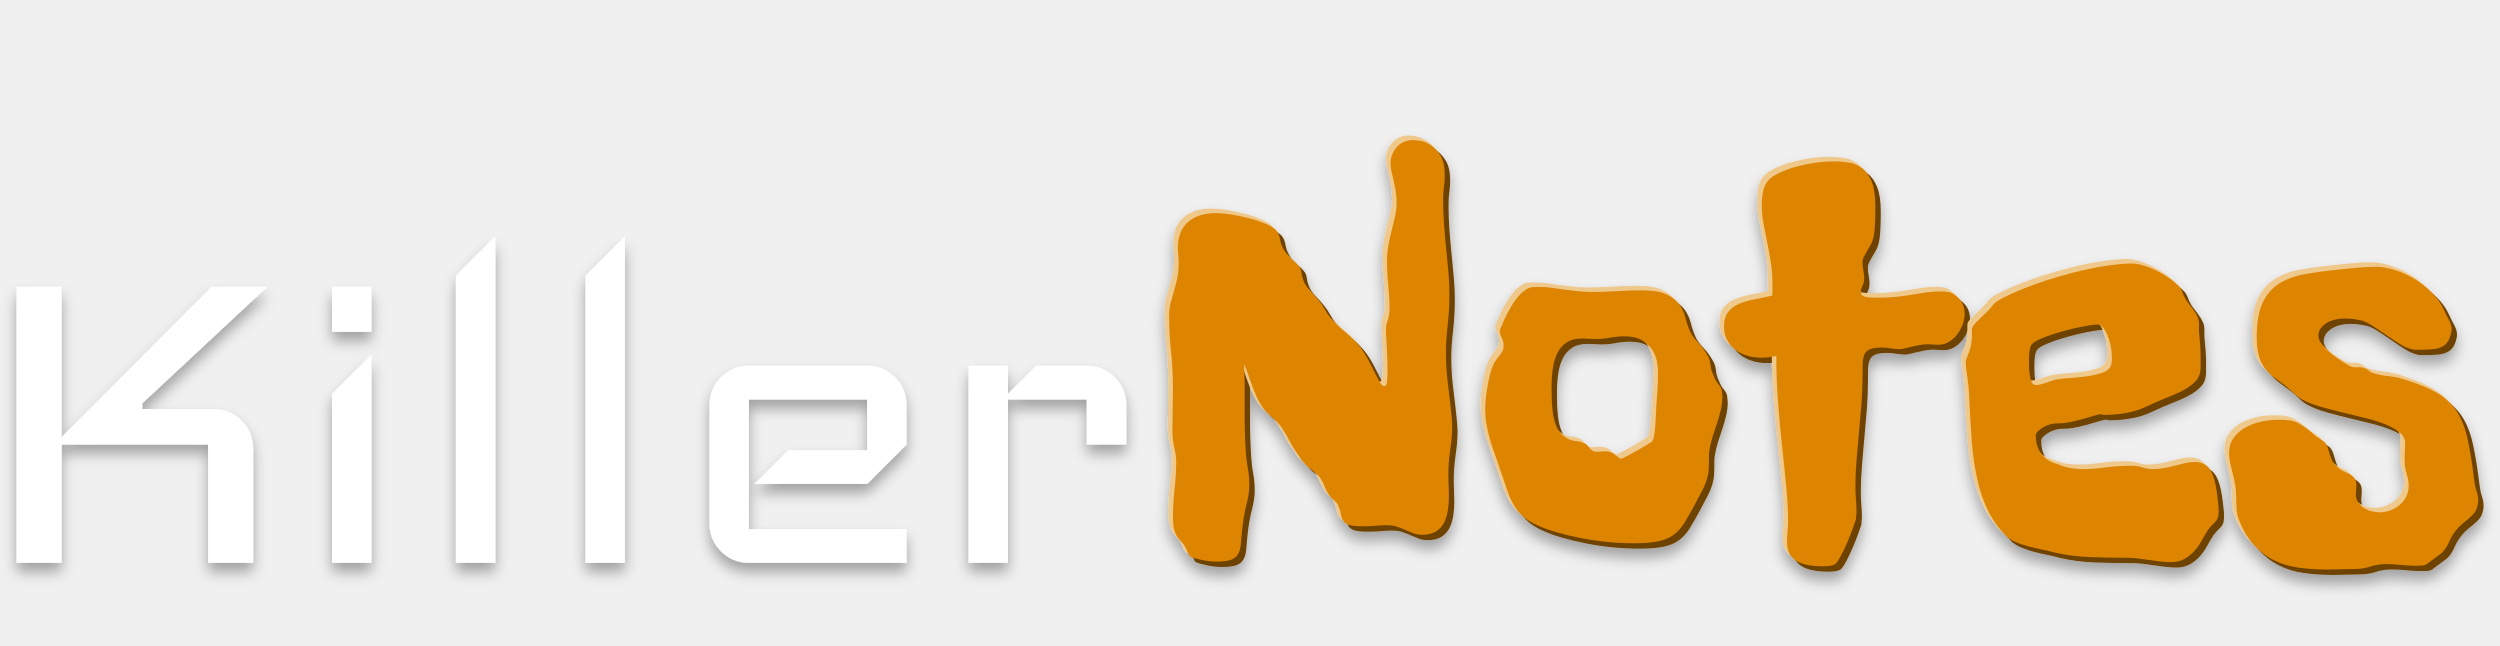
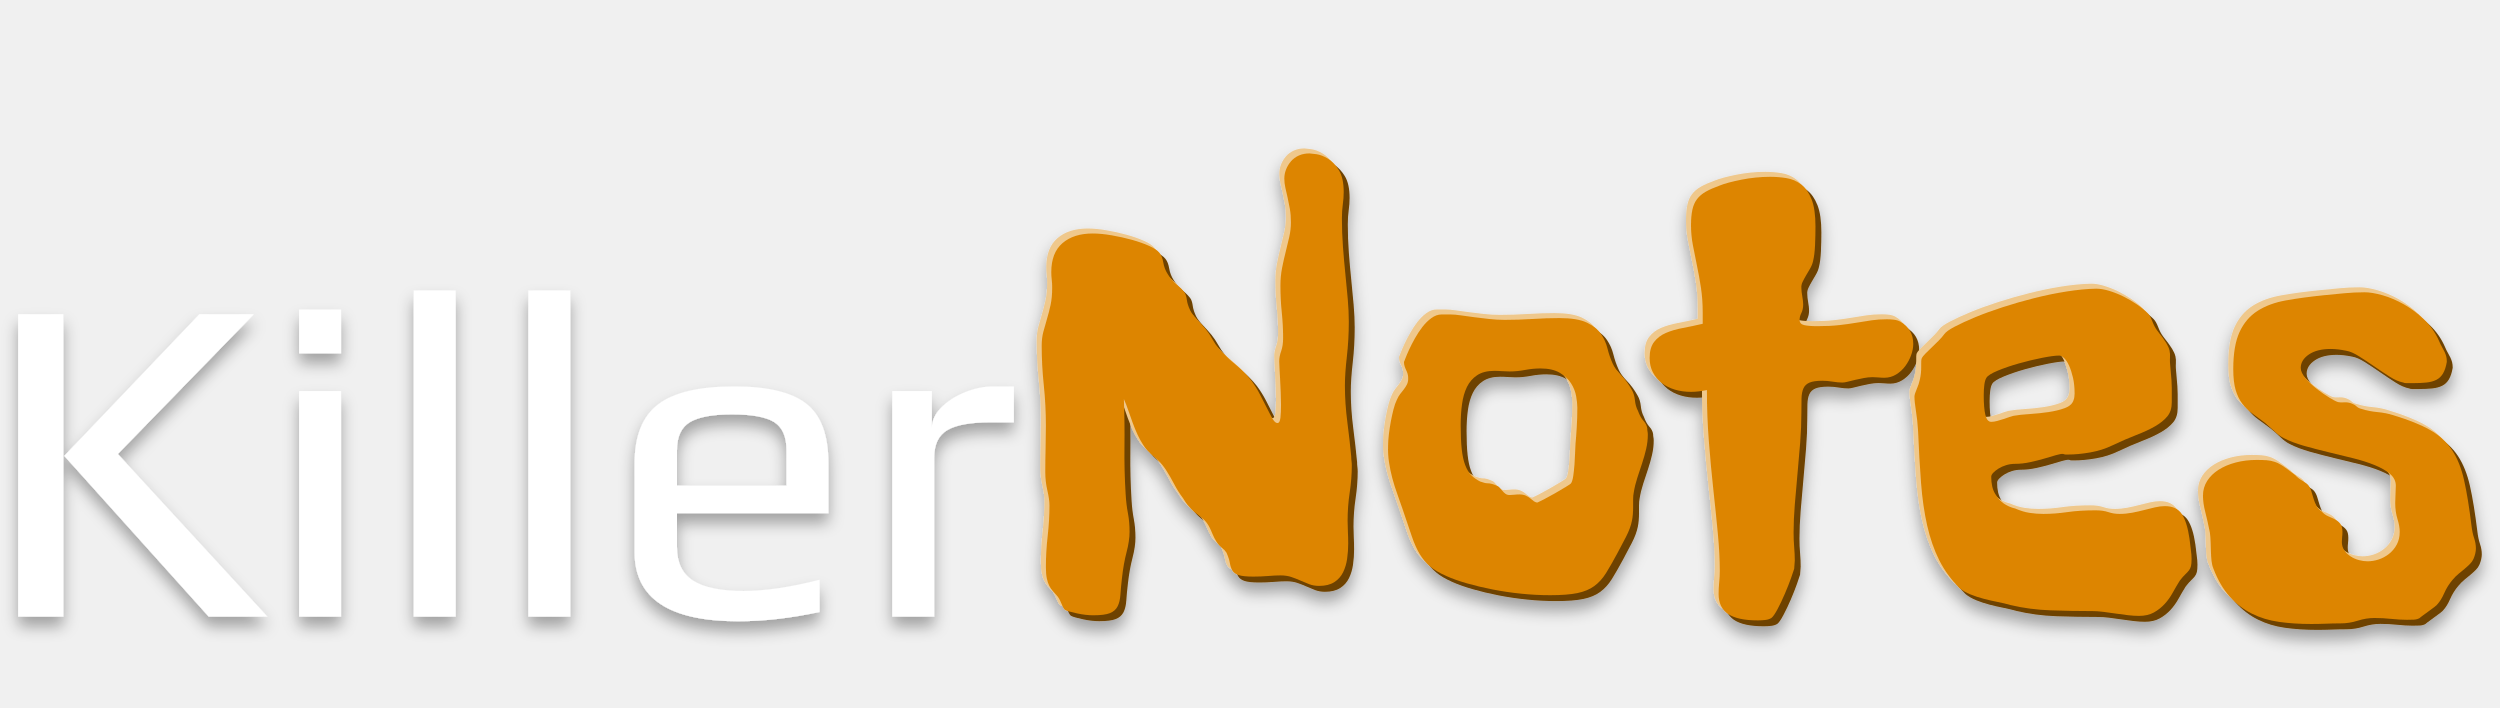
- <svg xmlns="http://www.w3.org/2000/svg" viewBox="0 0 6041 1560" role="img" aria-label="KillerNotes">
+ <svg xmlns="http://www.w3.org/2000/svg" viewBox="0 0 5514 1560" role="img" aria-label="KillerNotes">
  <defs>
    <filter id="ds" x="-12%" y="-25%" width="124%" height="150%">
      <feDropShadow dx="0" dy="-22" stdDeviation="17" flood-color="#000000" flood-opacity="0.33" />
    </filter>
  </defs>
  <g transform="translate(40,1360) scale(1,-1)" filter="url(#ds)">
-     <g fill="#ffffff" transform="scale(1.3612) translate(-90,0)">
-       <path d="M535 490 313 283V273H440Q469 273 489.5 252.5Q510 232 510 203V0H430V210H170V0H90V490H170V223L436 490Z" transform="translate(0,0)" />
-       <path d="M140 410H70V490H140ZM140 0H70V300L140 370Z" transform="translate(580,0)" />
-       <path d="M150 0H80V510L150 580Z" transform="translate(790,0)" />
-       <path d="M150 0H80V510L150 580Z" transform="translate(1020,0)" />
-       <path d="M420 0H140Q111 0 90.5 20.5Q70 41 70 70V280Q70 309 90.5 329.5Q111 350 140 350H350Q379 350 399.5 329.5Q420 309 420 280V210L350 140H150L210 200H350V290H140V60H420Z" transform="translate(1250,0)" />
-       <path d="M350 210H280V290H140V0H70V350H140V300L190 350H280Q309 350 329.5 329.5Q350 309 350 280Z" transform="translate(1710,0)" />
+     <g fill="#ffffff" transform="scale(1.0277) translate(-84,0)">
+       <path d="M84 649H181V0H84ZM183 345 473 649H590L298 349L619 0H493Z" transform="translate(0,0)" />
+       <path d="M78 659H168V565H78ZM78 484H168V0H78Z" transform="translate(609,0)" />
+       <path d="M78 700H168V0H78Z" transform="translate(855,0)" />
+       <path d="M78 700H168V0H78Z" transform="translate(1101,0)" />
+       <path d="M60 138V329Q60 417 110.5 455.5Q161 494 274 494Q381 494 428.5 457.0Q476 420 476 329V222H151V149Q151 99 186.0 77.0Q221 55 294 55Q363 55 457 79V10Q365 -10 282 -10Q60 -10 60 138ZM386 281V357Q386 401 359.5 417.5Q333 434 269 434Q207 434 179.0 417.5Q151 401 151 357V281Z" transform="translate(1347,0)" />
+       <path d="M78 484H163V405Q163 428 183.0 448.5Q203 469 234.0 481.5Q265 494 295 494H339V417H289Q225 417 196.5 400.5Q168 384 168 341V0H78Z" transform="translate(1882,0)" />
    </g>
    <g transform="translate(13,-13)">
-       <g fill="#6e4200" stroke="#6e4200" stroke-width="0" transform="translate(2736.1,13.5) scale(0.6615)">
+       <g fill="#6e4200" stroke="#6e4200" stroke-width="0" transform="translate(2208.6,13.5) scale(0.6615)">
        <path d="M1106 514Q1106 506 1107.0 498.5Q1108 491 1108 483Q1108 440 1101.0 393.5Q1094 347 1094 299Q1094 282 1095.0 262.5Q1096 243 1096 223Q1096 198 1092.5 173.0Q1089 148 1079.0 127.5Q1069 107 1049.5 94.5Q1030 82 999 82Q981 82 966.5 87.5Q952 93 937.5 99.5Q923 106 907.0 111.5Q891 117 870 117Q853 117 829.0 115.0Q805 113 780 113Q746 113 731.0 118.0Q716 123 710.0 133.0Q704 143 701.5 158.0Q699 173 690 193Q685 201 675.0 209.0Q665 217 657 229Q649 242 644.5 253.0Q640 264 635.5 273.5Q631 283 624.5 292.0Q618 301 606 311Q594 320 586.5 326.0Q579 332 573.0 338.0Q567 344 560.5 352.0Q554 360 545 375Q529 396 516.0 421.0Q503 446 487 471Q470 496 447.0 514.5Q424 533 412 553Q402 568 393.5 586.5Q385 605 377.5 625.5Q370 646 363.0 666.5Q356 687 348 705Q351 626 350.0 546.0Q349 466 354 387Q356 353 361.5 324.5Q367 296 367 262Q367 233 357.0 194.5Q347 156 342 111Q338 77 336.5 53.0Q335 29 327.0 13.5Q319 -2 301.0 -9.0Q283 -16 246 -16Q235 -16 221.0 -14.5Q207 -13 193.5 -10.0Q180 -7 168.5 -4.0Q157 -1 152 2Q147 5 141.0 20.5Q135 36 127 47Q118 57 111.0 65.0Q104 73 99.0 83.0Q94 93 91.0 107.5Q88 122 88 145Q88 195 94.0 248.5Q100 302 100 350Q100 370 93.0 400.0Q86 430 86 461Q86 501 87.0 539.5Q88 578 88 616Q88 685 81.0 751.5Q74 818 74 883Q74 908 79.5 929.0Q85 950 91.5 971.5Q98 993 103.5 1018.0Q109 1043 109 1077Q109 1090 107.5 1103.0Q106 1116 106 1128Q106 1193 143.5 1225.0Q181 1257 244 1257Q272 1257 307.0 1251.0Q342 1245 374.5 1236.0Q407 1227 432.5 1215.5Q458 1204 467 1192Q476 1181 479.5 1160.0Q483 1139 494 1122Q506 1102 524.5 1086.5Q543 1071 551 1059Q556 1051 558.0 1035.5Q560 1020 569 1001Q576 987 591.5 971.0Q607 955 621 938Q633 923 643.0 905.0Q653 887 664 874Q691 844 720.5 820.0Q750 796 772 768Q789 745 802.0 720.0Q815 695 825.5 674.0Q836 653 844.0 639.0Q852 625 860 625Q868 625 870.0 642.5Q872 660 872 686Q872 705 871.0 727.0Q870 749 869.0 769.5Q868 790 867.0 806.5Q866 823 866 831Q866 847 872.5 865.0Q879 883 879 909Q879 950 874.5 994.0Q870 1038 870 1083Q870 1114 875.5 1142.0Q881 1170 887.5 1195.5Q894 1221 899.5 1245.5Q905 1270 905 1294Q905 1319 901.5 1339.0Q898 1359 894.0 1376.5Q890 1394 886.5 1409.5Q883 1425 883 1440Q883 1456 889.0 1471.0Q895 1486 905.5 1498.0Q916 1510 931.5 1517.0Q947 1524 967 1524Q971 1524 989.5 1521.5Q1008 1519 1028.5 1506.5Q1049 1494 1065.0 1468.0Q1081 1442 1081 1395Q1081 1375 1078.0 1354.0Q1075 1333 1075 1307Q1075 1259 1078.5 1212.5Q1082 1166 1086.5 1122.5Q1091 1079 1094.5 1038.5Q1098 998 1098 963Q1098 903 1091.5 846.5Q1085 790 1085 750Q1085 691 1093.0 629.0Q1101 567 1106 514Z" transform="translate(0,0)" />
        <path d="M903 608Q903 602 904.0 597.0Q905 592 905 586Q905 563 899.5 539.0Q894 515 886.0 491.0Q878 467 870.0 442.5Q862 418 858 393Q856 383 856.0 370.5Q856 358 856.0 345.0Q856 332 855.0 320.0Q854 308 852 299Q847 274 832.0 245.0Q817 216 803 190Q782 151 765.5 124.5Q749 98 726.5 81.5Q704 65 670.0 58.0Q636 51 580 51Q532 51 483.0 56.0Q434 61 388.0 70.0Q342 79 302.0 90.5Q262 102 233 115Q199 130 179.0 147.0Q159 164 144.5 188.0Q130 212 118.0 247.5Q106 283 88 336Q79 363 69.5 389.0Q60 415 53.0 441.5Q46 468 42.0 494.5Q38 521 39 549Q39 565 41.5 586.5Q44 608 48.0 629.5Q52 651 57.0 670.5Q62 690 68 702Q73 714 79.5 722.0Q86 730 92.0 738.0Q98 746 102.0 754.0Q106 762 106 774Q106 783 104.0 789.5Q102 796 99.0 802.0Q96 808 94.0 814.5Q92 821 92 829Q92 828 96.5 840.0Q101 852 109.0 869.5Q117 887 128.5 907.5Q140 928 153.5 945.5Q167 963 183.5 975.0Q200 987 217 987H240H248Q262 987 282.0 984.0Q302 981 325.5 978.0Q349 975 375.5 972.0Q402 969 428 969Q474 969 521.0 972.0Q568 975 610 975Q670 975 701.5 960.0Q733 945 748.5 922.5Q764 900 770.5 873.5Q777 847 788 823Q796 805 816.0 784.5Q836 764 852 735Q860 721 862.0 701.0Q864 681 872 666Q880 644 890.5 632.5Q901 621 903 608ZM664 557Q666 577 668.0 610.5Q670 644 670 676Q670 692 666.0 714.5Q662 737 649.0 757.5Q636 778 611.5 792.5Q587 807 547 807Q522 807 495.5 802.0Q469 797 444 797Q432 797 419.0 798.0Q406 799 393 799Q358 799 336.0 784.5Q314 770 302.0 745.5Q290 721 285.5 688.0Q281 655 281 618Q281 570 284.5 538.0Q288 506 296.0 485.0Q304 464 316.0 451.5Q328 439 346 430Q362 424 372.0 424.0Q382 424 397 418Q406 415 411.0 409.5Q416 404 420.5 398.5Q425 393 430.5 389.0Q436 385 444 385Q451 385 459.5 386.0Q468 387 477 387Q489 387 498.0 383.0Q507 379 513.5 373.5Q520 368 525.5 364.0Q531 360 537 360Q540 361 557.5 370.0Q575 379 595.0 390.5Q615 402 631.5 412.0Q648 422 649 424Q654 432 656.5 449.5Q659 467 660.5 487.0Q662 507 662.5 526.0Q663 545 664 557Z" transform="translate(1190,0)" />
        <path d="M811 963Q854 938 854 889Q854 871 847.0 851.5Q840 832 827.5 815.0Q815 798 797.0 787.0Q779 776 758 776Q748 776 738.0 777.0Q728 778 719 778Q704 778 689.0 775.0Q674 772 660.5 769.0Q647 766 636.0 763.0Q625 760 618 760Q603 760 585.5 763.0Q568 766 551 766Q523 766 508.5 760.0Q494 754 488.0 741.0Q482 728 481.5 707.5Q481 687 481 659Q481 612 477.0 560.0Q473 508 468.0 455.5Q463 403 459.0 352.5Q455 302 455 260Q455 234 457.0 211.0Q459 188 459 166Q459 160 458.0 152.5Q457 145 457 139Q455 132 446.5 108.0Q438 84 426.0 56.0Q414 28 401.5 4.5Q389 -19 381 -25Q373 -30 361.5 -31.5Q350 -33 336 -33Q268 -33 236.5 -11.5Q205 10 205 55Q205 74 207.0 94.0Q209 114 209 131Q209 187 202.5 256.0Q196 325 187.5 402.5Q179 480 172.5 564.0Q166 648 166 735Q137 729 113 729Q84 729 59.0 736.5Q34 744 15.5 758.5Q-3 773 -14.0 794.0Q-25 815 -25 842Q-25 876 -10.0 895.5Q5 915 29.5 925.5Q54 936 86.0 942.0Q118 948 152 956V993Q152 1038 146.0 1077.0Q140 1116 132.5 1151.5Q125 1187 119.0 1219.5Q113 1252 113 1284Q113 1315 117.5 1336.0Q122 1357 133.0 1371.5Q144 1386 162.5 1396.5Q181 1407 209 1417Q221 1422 240.0 1427.0Q259 1432 281.5 1436.5Q304 1441 328.5 1443.5Q353 1446 377 1446Q405 1446 432.0 1441.5Q459 1437 480.5 1420.5Q502 1404 515.0 1371.0Q528 1338 528 1280Q528 1249 526.5 1217.0Q525 1185 520 1165Q517 1152 510.0 1140.0Q503 1128 496.5 1117.0Q490 1106 485.0 1095.5Q480 1085 481 1075Q481 1064 484.0 1047.5Q487 1031 487 1020Q487 1004 481.0 992.0Q475 980 475 969Q475 955 490.5 951.5Q506 948 535 948Q576 948 607.0 951.5Q638 955 664.5 959.5Q691 964 715.0 967.5Q739 971 766 971Q778 971 790.0 969.5Q802 968 811 963Z" transform="translate(2126,0)" />
        <path d="M956 240Q958 220 960.5 203.0Q963 186 963 172Q963 156 961.0 148.0Q959 140 954.5 134.0Q950 128 942.5 121.0Q935 114 924 100Q912 81 900.5 60.0Q889 39 873.5 22.0Q858 5 837.5 -6.5Q817 -18 788 -18Q770 -18 749.5 -15.5Q729 -13 708.5 -10.0Q688 -7 668.5 -4.5Q649 -2 633 -2Q564 -2 493.5 0.5Q423 3 360 18Q339 24 316.0 28.5Q293 33 270.0 39.0Q247 45 226.0 53.5Q205 62 190 74Q147 117 121.5 168.0Q96 219 81.5 283.0Q67 347 61.0 425.0Q55 503 51 600Q49 634 44.0 665.0Q39 696 39 713Q39 721 46.5 738.0Q54 755 57 770Q62 792 61.5 813.5Q61 835 63 840Q66 847 75.5 856.5Q85 866 96.5 877.0Q108 888 119.5 899.5Q131 911 139 922Q146 932 173.5 946.5Q201 961 242.0 978.0Q283 995 334.0 1011.5Q385 1028 438.5 1041.5Q492 1055 545.5 1063.5Q599 1072 645 1073Q664 1073 687.5 1066.0Q711 1059 734.5 1047.5Q758 1036 780.0 1021.0Q802 1006 817 991Q825 983 832.0 964.5Q839 946 848 934Q870 906 878.5 892.0Q887 878 889.5 867.0Q892 856 891.0 843.0Q890 830 893 803Q895 782 896.0 768.0Q897 754 897.0 742.0Q897 730 897.0 719.0Q897 708 897 694Q897 665 882.0 647.0Q867 629 841.0 614.0Q815 599 778.5 585.0Q742 571 700 551Q665 534 625.0 527.0Q585 520 551 520Q546 520 543.0 520.0Q540 520 535 522Q528 523 511.0 518.0Q494 513 472.0 506.5Q450 500 424.5 494.5Q399 489 375 489Q359 489 344.5 484.5Q330 480 319.0 473.0Q308 466 301.5 459.0Q295 452 295 446Q295 411 307.5 390.0Q320 369 335 358Q353 345 375 340Q400 329 423.0 325.5Q446 322 469 322Q507 322 548.5 328.0Q590 334 643 334Q668 334 685.5 328.0Q703 322 723 322Q744 322 765.0 326.0Q786 330 805.0 335.0Q824 340 841.5 344.0Q859 348 874 348Q913 348 930.5 321.5Q948 295 956 240ZM569 700Q571 705 572.0 711.0Q573 717 573 723Q573 753 567.5 776.5Q562 800 554.5 816.5Q547 833 538.0 841.5Q529 850 522 850Q503 850 465.0 842.5Q427 835 388.0 824.0Q349 813 317.5 800.0Q286 787 279 776Q274 768 272.0 752.5Q270 737 270 717Q270 675 275.5 652.0Q281 629 295 629Q304 629 315.0 632.0Q326 635 336.5 638.5Q347 642 355.5 645.0Q364 648 369 649Q391 653 423.0 655.0Q455 657 485.5 661.5Q516 666 539.5 674.5Q563 683 569 700Z" transform="translate(2945,0)" />
        <path d="M918 172Q914 163 906.0 155.0Q898 147 888.5 139.0Q879 131 868.5 122.5Q858 114 848 102Q831 82 820.5 58.0Q810 34 797 20Q797 19 787.5 11.5Q778 4 766.5 -4.0Q755 -12 746.0 -19.0Q737 -26 739 -25Q730 -30 719.5 -30.5Q709 -31 696 -31Q672 -31 644.0 -28.0Q616 -25 588 -25Q560 -25 532.0 -34.0Q504 -43 475 -43Q450 -43 426.0 -44.0Q402 -45 377 -45Q319 -45 269.5 -38.0Q220 -31 179.0 -10.5Q138 10 105.5 46.0Q73 82 51 139Q46 151 44.5 165.5Q43 180 42.5 196.0Q42 212 41.5 228.5Q41 245 39 260Q31 300 23.5 329.0Q16 358 16 383Q16 410 30.0 432.0Q44 454 68.5 469.5Q93 485 125.5 493.5Q158 502 195 502Q215 502 228.5 501.0Q242 500 255.5 495.5Q269 491 284.5 480.5Q300 470 324 451Q333 441 347.5 432.5Q362 424 367 418Q374 409 377.5 397.0Q381 385 385.0 372.0Q389 359 395.0 348.0Q401 337 412 330Q422 319 434.0 314.0Q446 309 456.5 303.5Q467 298 474.0 289.0Q481 280 481 262Q481 253 480.0 245.0Q479 237 479 229Q479 213 487.0 201.0Q495 189 508.0 180.5Q521 172 536.0 168.0Q551 164 565 164Q583 164 601.5 170.0Q620 176 636.0 188.5Q652 201 662.0 219.5Q672 238 672 262Q672 281 664.5 305.0Q657 329 657 358Q657 372 658.0 387.5Q659 403 659 416Q659 439 639.5 455.5Q620 472 588.0 485.0Q556 498 515.5 508.0Q475 518 433.5 528.0Q392 538 353.0 549.0Q314 560 285 575Q269 583 253.5 598.5Q238 614 221 627Q200 643 181.0 656.5Q162 670 147.5 689.0Q133 708 125.0 735.0Q117 762 117 805Q117 883 138.0 928.5Q159 974 198.0 999.0Q237 1024 293.0 1034.0Q349 1044 418 1051Q449 1054 484.5 1057.5Q520 1061 555 1061Q580 1061 615.0 1051.0Q650 1041 685.5 1021.0Q721 1001 753.0 970.5Q785 940 803 899Q808 887 813.0 878.5Q818 870 821.5 862.5Q825 855 827.0 847.5Q829 840 829 829Q825 805 816.5 790.5Q808 776 794.0 769.0Q780 762 760.5 760.0Q741 758 715 758Q704 758 695.5 758.0Q687 758 684 760Q663 764 638.0 780.0Q613 796 587.0 814.0Q561 832 536.5 847.5Q512 863 494 866Q465 872 442 872Q396 872 369.0 853.5Q342 835 342 809Q342 793 358.5 774.0Q375 755 396.0 738.5Q417 722 437.0 710.0Q457 698 463 696Q471 693 485.5 694.0Q500 695 512 690Q521 687 528.0 680.5Q535 674 545 672Q570 664 598.0 661.5Q626 659 651 651Q727 628 773.0 602.0Q819 576 846.0 535.5Q873 495 886.5 435.0Q900 375 911 285Q914 259 920.0 241.5Q926 224 926 207Q926 191 918 172Z" transform="translate(3930,0)" />
      </g>
    </g>
    <g transform="translate(-11,11)">
-       <g fill="#efc88c" stroke="#efc88c" stroke-width="0" transform="translate(2736.1,13.5) scale(0.6615)">
+       <g fill="#efc88c" stroke="#efc88c" stroke-width="0" transform="translate(2208.6,13.5) scale(0.6615)">
        <path d="M1106 514Q1106 506 1107.0 498.5Q1108 491 1108 483Q1108 440 1101.0 393.5Q1094 347 1094 299Q1094 282 1095.0 262.5Q1096 243 1096 223Q1096 198 1092.5 173.0Q1089 148 1079.0 127.5Q1069 107 1049.5 94.5Q1030 82 999 82Q981 82 966.5 87.5Q952 93 937.5 99.5Q923 106 907.0 111.5Q891 117 870 117Q853 117 829.0 115.0Q805 113 780 113Q746 113 731.0 118.0Q716 123 710.0 133.0Q704 143 701.5 158.0Q699 173 690 193Q685 201 675.0 209.0Q665 217 657 229Q649 242 644.5 253.0Q640 264 635.5 273.5Q631 283 624.5 292.0Q618 301 606 311Q594 320 586.5 326.0Q579 332 573.0 338.0Q567 344 560.5 352.0Q554 360 545 375Q529 396 516.0 421.0Q503 446 487 471Q470 496 447.0 514.5Q424 533 412 553Q402 568 393.5 586.5Q385 605 377.5 625.5Q370 646 363.0 666.5Q356 687 348 705Q351 626 350.0 546.0Q349 466 354 387Q356 353 361.5 324.5Q367 296 367 262Q367 233 357.0 194.5Q347 156 342 111Q338 77 336.5 53.0Q335 29 327.0 13.5Q319 -2 301.0 -9.0Q283 -16 246 -16Q235 -16 221.0 -14.5Q207 -13 193.5 -10.0Q180 -7 168.5 -4.0Q157 -1 152 2Q147 5 141.0 20.5Q135 36 127 47Q118 57 111.0 65.0Q104 73 99.0 83.0Q94 93 91.0 107.5Q88 122 88 145Q88 195 94.0 248.5Q100 302 100 350Q100 370 93.0 400.0Q86 430 86 461Q86 501 87.0 539.5Q88 578 88 616Q88 685 81.0 751.5Q74 818 74 883Q74 908 79.5 929.0Q85 950 91.5 971.5Q98 993 103.5 1018.0Q109 1043 109 1077Q109 1090 107.5 1103.0Q106 1116 106 1128Q106 1193 143.5 1225.0Q181 1257 244 1257Q272 1257 307.0 1251.0Q342 1245 374.5 1236.0Q407 1227 432.5 1215.5Q458 1204 467 1192Q476 1181 479.5 1160.0Q483 1139 494 1122Q506 1102 524.5 1086.5Q543 1071 551 1059Q556 1051 558.0 1035.5Q560 1020 569 1001Q576 987 591.5 971.0Q607 955 621 938Q633 923 643.0 905.0Q653 887 664 874Q691 844 720.5 820.0Q750 796 772 768Q789 745 802.0 720.0Q815 695 825.5 674.0Q836 653 844.0 639.0Q852 625 860 625Q868 625 870.0 642.5Q872 660 872 686Q872 705 871.0 727.0Q870 749 869.0 769.5Q868 790 867.0 806.5Q866 823 866 831Q866 847 872.5 865.0Q879 883 879 909Q879 950 874.5 994.0Q870 1038 870 1083Q870 1114 875.5 1142.0Q881 1170 887.5 1195.5Q894 1221 899.5 1245.5Q905 1270 905 1294Q905 1319 901.5 1339.0Q898 1359 894.0 1376.5Q890 1394 886.5 1409.5Q883 1425 883 1440Q883 1456 889.0 1471.0Q895 1486 905.5 1498.0Q916 1510 931.5 1517.0Q947 1524 967 1524Q971 1524 989.5 1521.5Q1008 1519 1028.5 1506.5Q1049 1494 1065.0 1468.0Q1081 1442 1081 1395Q1081 1375 1078.0 1354.0Q1075 1333 1075 1307Q1075 1259 1078.5 1212.5Q1082 1166 1086.5 1122.5Q1091 1079 1094.5 1038.5Q1098 998 1098 963Q1098 903 1091.5 846.5Q1085 790 1085 750Q1085 691 1093.0 629.0Q1101 567 1106 514Z" transform="translate(0,0)" />
        <path d="M903 608Q903 602 904.0 597.0Q905 592 905 586Q905 563 899.5 539.0Q894 515 886.0 491.0Q878 467 870.0 442.5Q862 418 858 393Q856 383 856.0 370.5Q856 358 856.0 345.0Q856 332 855.0 320.0Q854 308 852 299Q847 274 832.0 245.0Q817 216 803 190Q782 151 765.5 124.5Q749 98 726.5 81.5Q704 65 670.0 58.0Q636 51 580 51Q532 51 483.0 56.0Q434 61 388.0 70.0Q342 79 302.0 90.5Q262 102 233 115Q199 130 179.0 147.0Q159 164 144.5 188.0Q130 212 118.0 247.5Q106 283 88 336Q79 363 69.5 389.0Q60 415 53.0 441.5Q46 468 42.0 494.5Q38 521 39 549Q39 565 41.5 586.5Q44 608 48.0 629.5Q52 651 57.0 670.5Q62 690 68 702Q73 714 79.5 722.0Q86 730 92.0 738.0Q98 746 102.0 754.0Q106 762 106 774Q106 783 104.0 789.5Q102 796 99.0 802.0Q96 808 94.0 814.5Q92 821 92 829Q92 828 96.5 840.0Q101 852 109.0 869.5Q117 887 128.5 907.5Q140 928 153.5 945.5Q167 963 183.5 975.0Q200 987 217 987H240H248Q262 987 282.0 984.0Q302 981 325.5 978.0Q349 975 375.5 972.0Q402 969 428 969Q474 969 521.0 972.0Q568 975 610 975Q670 975 701.5 960.0Q733 945 748.5 922.5Q764 900 770.5 873.5Q777 847 788 823Q796 805 816.0 784.5Q836 764 852 735Q860 721 862.0 701.0Q864 681 872 666Q880 644 890.5 632.5Q901 621 903 608ZM664 557Q666 577 668.0 610.5Q670 644 670 676Q670 692 666.0 714.5Q662 737 649.0 757.5Q636 778 611.5 792.5Q587 807 547 807Q522 807 495.5 802.0Q469 797 444 797Q432 797 419.0 798.0Q406 799 393 799Q358 799 336.0 784.5Q314 770 302.0 745.5Q290 721 285.5 688.0Q281 655 281 618Q281 570 284.5 538.0Q288 506 296.0 485.0Q304 464 316.0 451.5Q328 439 346 430Q362 424 372.0 424.0Q382 424 397 418Q406 415 411.0 409.5Q416 404 420.5 398.5Q425 393 430.5 389.0Q436 385 444 385Q451 385 459.5 386.0Q468 387 477 387Q489 387 498.0 383.0Q507 379 513.5 373.5Q520 368 525.5 364.0Q531 360 537 360Q540 361 557.5 370.0Q575 379 595.0 390.5Q615 402 631.5 412.0Q648 422 649 424Q654 432 656.5 449.5Q659 467 660.5 487.0Q662 507 662.5 526.0Q663 545 664 557Z" transform="translate(1190,0)" />
        <path d="M811 963Q854 938 854 889Q854 871 847.0 851.5Q840 832 827.5 815.0Q815 798 797.0 787.0Q779 776 758 776Q748 776 738.0 777.0Q728 778 719 778Q704 778 689.0 775.0Q674 772 660.5 769.0Q647 766 636.0 763.0Q625 760 618 760Q603 760 585.5 763.0Q568 766 551 766Q523 766 508.5 760.0Q494 754 488.0 741.0Q482 728 481.5 707.5Q481 687 481 659Q481 612 477.0 560.0Q473 508 468.0 455.5Q463 403 459.0 352.5Q455 302 455 260Q455 234 457.0 211.0Q459 188 459 166Q459 160 458.0 152.5Q457 145 457 139Q455 132 446.5 108.0Q438 84 426.0 56.0Q414 28 401.5 4.5Q389 -19 381 -25Q373 -30 361.5 -31.5Q350 -33 336 -33Q268 -33 236.5 -11.5Q205 10 205 55Q205 74 207.0 94.0Q209 114 209 131Q209 187 202.5 256.0Q196 325 187.5 402.5Q179 480 172.5 564.0Q166 648 166 735Q137 729 113 729Q84 729 59.0 736.5Q34 744 15.5 758.5Q-3 773 -14.0 794.0Q-25 815 -25 842Q-25 876 -10.0 895.5Q5 915 29.5 925.5Q54 936 86.0 942.0Q118 948 152 956V993Q152 1038 146.0 1077.0Q140 1116 132.5 1151.5Q125 1187 119.0 1219.5Q113 1252 113 1284Q113 1315 117.5 1336.0Q122 1357 133.0 1371.5Q144 1386 162.5 1396.5Q181 1407 209 1417Q221 1422 240.0 1427.0Q259 1432 281.5 1436.5Q304 1441 328.5 1443.5Q353 1446 377 1446Q405 1446 432.0 1441.5Q459 1437 480.5 1420.5Q502 1404 515.0 1371.0Q528 1338 528 1280Q528 1249 526.5 1217.0Q525 1185 520 1165Q517 1152 510.0 1140.0Q503 1128 496.5 1117.0Q490 1106 485.0 1095.5Q480 1085 481 1075Q481 1064 484.0 1047.5Q487 1031 487 1020Q487 1004 481.0 992.0Q475 980 475 969Q475 955 490.5 951.5Q506 948 535 948Q576 948 607.0 951.5Q638 955 664.5 959.5Q691 964 715.0 967.5Q739 971 766 971Q778 971 790.0 969.5Q802 968 811 963Z" transform="translate(2126,0)" />
        <path d="M956 240Q958 220 960.5 203.0Q963 186 963 172Q963 156 961.0 148.0Q959 140 954.5 134.0Q950 128 942.5 121.0Q935 114 924 100Q912 81 900.5 60.0Q889 39 873.5 22.0Q858 5 837.5 -6.5Q817 -18 788 -18Q770 -18 749.5 -15.5Q729 -13 708.5 -10.0Q688 -7 668.5 -4.5Q649 -2 633 -2Q564 -2 493.5 0.5Q423 3 360 18Q339 24 316.0 28.5Q293 33 270.0 39.0Q247 45 226.0 53.5Q205 62 190 74Q147 117 121.5 168.0Q96 219 81.5 283.0Q67 347 61.0 425.0Q55 503 51 600Q49 634 44.0 665.0Q39 696 39 713Q39 721 46.5 738.0Q54 755 57 770Q62 792 61.5 813.5Q61 835 63 840Q66 847 75.5 856.5Q85 866 96.5 877.0Q108 888 119.5 899.5Q131 911 139 922Q146 932 173.5 946.5Q201 961 242.0 978.0Q283 995 334.0 1011.5Q385 1028 438.5 1041.5Q492 1055 545.5 1063.5Q599 1072 645 1073Q664 1073 687.5 1066.0Q711 1059 734.5 1047.5Q758 1036 780.0 1021.0Q802 1006 817 991Q825 983 832.0 964.5Q839 946 848 934Q870 906 878.5 892.0Q887 878 889.5 867.0Q892 856 891.0 843.0Q890 830 893 803Q895 782 896.0 768.0Q897 754 897.0 742.0Q897 730 897.0 719.0Q897 708 897 694Q897 665 882.0 647.0Q867 629 841.0 614.0Q815 599 778.5 585.0Q742 571 700 551Q665 534 625.0 527.0Q585 520 551 520Q546 520 543.0 520.0Q540 520 535 522Q528 523 511.0 518.0Q494 513 472.0 506.5Q450 500 424.5 494.5Q399 489 375 489Q359 489 344.5 484.5Q330 480 319.0 473.0Q308 466 301.5 459.0Q295 452 295 446Q295 411 307.5 390.0Q320 369 335 358Q353 345 375 340Q400 329 423.0 325.5Q446 322 469 322Q507 322 548.5 328.0Q590 334 643 334Q668 334 685.5 328.0Q703 322 723 322Q744 322 765.0 326.0Q786 330 805.0 335.0Q824 340 841.5 344.0Q859 348 874 348Q913 348 930.5 321.5Q948 295 956 240ZM569 700Q571 705 572.0 711.0Q573 717 573 723Q573 753 567.5 776.5Q562 800 554.5 816.5Q547 833 538.0 841.5Q529 850 522 850Q503 850 465.0 842.5Q427 835 388.0 824.0Q349 813 317.5 800.0Q286 787 279 776Q274 768 272.0 752.5Q270 737 270 717Q270 675 275.5 652.0Q281 629 295 629Q304 629 315.0 632.0Q326 635 336.5 638.5Q347 642 355.5 645.0Q364 648 369 649Q391 653 423.0 655.0Q455 657 485.5 661.5Q516 666 539.5 674.5Q563 683 569 700Z" transform="translate(2945,0)" />
        <path d="M918 172Q914 163 906.0 155.0Q898 147 888.5 139.0Q879 131 868.5 122.5Q858 114 848 102Q831 82 820.5 58.0Q810 34 797 20Q797 19 787.5 11.5Q778 4 766.5 -4.0Q755 -12 746.0 -19.0Q737 -26 739 -25Q730 -30 719.5 -30.5Q709 -31 696 -31Q672 -31 644.0 -28.0Q616 -25 588 -25Q560 -25 532.0 -34.0Q504 -43 475 -43Q450 -43 426.0 -44.0Q402 -45 377 -45Q319 -45 269.5 -38.0Q220 -31 179.0 -10.5Q138 10 105.5 46.0Q73 82 51 139Q46 151 44.5 165.5Q43 180 42.5 196.0Q42 212 41.5 228.5Q41 245 39 260Q31 300 23.5 329.0Q16 358 16 383Q16 410 30.0 432.0Q44 454 68.5 469.5Q93 485 125.5 493.5Q158 502 195 502Q215 502 228.5 501.0Q242 500 255.5 495.5Q269 491 284.5 480.5Q300 470 324 451Q333 441 347.5 432.5Q362 424 367 418Q374 409 377.5 397.0Q381 385 385.0 372.0Q389 359 395.0 348.0Q401 337 412 330Q422 319 434.0 314.0Q446 309 456.5 303.5Q467 298 474.0 289.0Q481 280 481 262Q481 253 480.0 245.0Q479 237 479 229Q479 213 487.0 201.0Q495 189 508.0 180.5Q521 172 536.0 168.0Q551 164 565 164Q583 164 601.5 170.0Q620 176 636.0 188.5Q652 201 662.0 219.5Q672 238 672 262Q672 281 664.5 305.0Q657 329 657 358Q657 372 658.0 387.5Q659 403 659 416Q659 439 639.5 455.5Q620 472 588.0 485.0Q556 498 515.5 508.0Q475 518 433.5 528.0Q392 538 353.0 549.0Q314 560 285 575Q269 583 253.5 598.5Q238 614 221 627Q200 643 181.0 656.5Q162 670 147.5 689.0Q133 708 125.0 735.0Q117 762 117 805Q117 883 138.0 928.5Q159 974 198.0 999.0Q237 1024 293.0 1034.0Q349 1044 418 1051Q449 1054 484.5 1057.5Q520 1061 555 1061Q580 1061 615.0 1051.0Q650 1041 685.5 1021.0Q721 1001 753.0 970.5Q785 940 803 899Q808 887 813.0 878.5Q818 870 821.5 862.5Q825 855 827.0 847.5Q829 840 829 829Q825 805 816.5 790.5Q808 776 794.0 769.0Q780 762 760.5 760.0Q741 758 715 758Q704 758 695.5 758.0Q687 758 684 760Q663 764 638.0 780.0Q613 796 587.0 814.0Q561 832 536.5 847.5Q512 863 494 866Q465 872 442 872Q396 872 369.0 853.5Q342 835 342 809Q342 793 358.5 774.0Q375 755 396.0 738.5Q417 722 437.0 710.0Q457 698 463 696Q471 693 485.5 694.0Q500 695 512 690Q521 687 528.0 680.5Q535 674 545 672Q570 664 598.0 661.5Q626 659 651 651Q727 628 773.0 602.0Q819 576 846.0 535.5Q873 495 886.5 435.0Q900 375 911 285Q914 259 920.0 241.5Q926 224 926 207Q926 191 918 172Z" transform="translate(3930,0)" />
      </g>
    </g>
-     <g fill="#dd8500" stroke="#dd8500" stroke-width="0" transform="translate(2736.1,13.5) scale(0.6615)">
+     <g fill="#dd8500" stroke="#dd8500" stroke-width="0" transform="translate(2208.6,13.5) scale(0.6615)">
      <path d="M1106 514Q1106 506 1107.0 498.5Q1108 491 1108 483Q1108 440 1101.0 393.5Q1094 347 1094 299Q1094 282 1095.0 262.5Q1096 243 1096 223Q1096 198 1092.5 173.0Q1089 148 1079.0 127.5Q1069 107 1049.5 94.5Q1030 82 999 82Q981 82 966.5 87.5Q952 93 937.5 99.5Q923 106 907.0 111.5Q891 117 870 117Q853 117 829.0 115.0Q805 113 780 113Q746 113 731.0 118.0Q716 123 710.0 133.0Q704 143 701.5 158.0Q699 173 690 193Q685 201 675.0 209.0Q665 217 657 229Q649 242 644.5 253.0Q640 264 635.5 273.5Q631 283 624.5 292.0Q618 301 606 311Q594 320 586.5 326.0Q579 332 573.0 338.0Q567 344 560.5 352.0Q554 360 545 375Q529 396 516.0 421.0Q503 446 487 471Q470 496 447.0 514.5Q424 533 412 553Q402 568 393.5 586.5Q385 605 377.5 625.5Q370 646 363.0 666.5Q356 687 348 705Q351 626 350.0 546.0Q349 466 354 387Q356 353 361.5 324.5Q367 296 367 262Q367 233 357.0 194.5Q347 156 342 111Q338 77 336.5 53.0Q335 29 327.0 13.5Q319 -2 301.0 -9.0Q283 -16 246 -16Q235 -16 221.0 -14.5Q207 -13 193.5 -10.0Q180 -7 168.5 -4.0Q157 -1 152 2Q147 5 141.0 20.5Q135 36 127 47Q118 57 111.0 65.0Q104 73 99.0 83.0Q94 93 91.0 107.5Q88 122 88 145Q88 195 94.0 248.5Q100 302 100 350Q100 370 93.0 400.0Q86 430 86 461Q86 501 87.0 539.5Q88 578 88 616Q88 685 81.0 751.5Q74 818 74 883Q74 908 79.5 929.0Q85 950 91.5 971.5Q98 993 103.5 1018.0Q109 1043 109 1077Q109 1090 107.5 1103.0Q106 1116 106 1128Q106 1193 143.5 1225.0Q181 1257 244 1257Q272 1257 307.0 1251.0Q342 1245 374.5 1236.0Q407 1227 432.5 1215.5Q458 1204 467 1192Q476 1181 479.5 1160.0Q483 1139 494 1122Q506 1102 524.5 1086.5Q543 1071 551 1059Q556 1051 558.0 1035.5Q560 1020 569 1001Q576 987 591.5 971.0Q607 955 621 938Q633 923 643.0 905.0Q653 887 664 874Q691 844 720.5 820.0Q750 796 772 768Q789 745 802.0 720.0Q815 695 825.5 674.0Q836 653 844.0 639.0Q852 625 860 625Q868 625 870.0 642.5Q872 660 872 686Q872 705 871.0 727.0Q870 749 869.0 769.5Q868 790 867.0 806.5Q866 823 866 831Q866 847 872.5 865.0Q879 883 879 909Q879 950 874.5 994.0Q870 1038 870 1083Q870 1114 875.5 1142.0Q881 1170 887.5 1195.5Q894 1221 899.5 1245.5Q905 1270 905 1294Q905 1319 901.5 1339.0Q898 1359 894.0 1376.5Q890 1394 886.5 1409.5Q883 1425 883 1440Q883 1456 889.0 1471.0Q895 1486 905.5 1498.0Q916 1510 931.5 1517.0Q947 1524 967 1524Q971 1524 989.5 1521.5Q1008 1519 1028.5 1506.5Q1049 1494 1065.0 1468.0Q1081 1442 1081 1395Q1081 1375 1078.0 1354.0Q1075 1333 1075 1307Q1075 1259 1078.5 1212.5Q1082 1166 1086.5 1122.5Q1091 1079 1094.5 1038.5Q1098 998 1098 963Q1098 903 1091.5 846.5Q1085 790 1085 750Q1085 691 1093.0 629.0Q1101 567 1106 514Z" transform="translate(0,0)" />
      <path d="M903 608Q903 602 904.0 597.0Q905 592 905 586Q905 563 899.5 539.0Q894 515 886.0 491.0Q878 467 870.0 442.5Q862 418 858 393Q856 383 856.0 370.5Q856 358 856.0 345.0Q856 332 855.0 320.0Q854 308 852 299Q847 274 832.0 245.0Q817 216 803 190Q782 151 765.5 124.5Q749 98 726.5 81.5Q704 65 670.0 58.0Q636 51 580 51Q532 51 483.0 56.0Q434 61 388.0 70.0Q342 79 302.0 90.5Q262 102 233 115Q199 130 179.0 147.0Q159 164 144.5 188.0Q130 212 118.0 247.5Q106 283 88 336Q79 363 69.5 389.0Q60 415 53.0 441.5Q46 468 42.0 494.5Q38 521 39 549Q39 565 41.5 586.5Q44 608 48.0 629.5Q52 651 57.0 670.5Q62 690 68 702Q73 714 79.5 722.0Q86 730 92.0 738.0Q98 746 102.0 754.0Q106 762 106 774Q106 783 104.0 789.5Q102 796 99.0 802.0Q96 808 94.0 814.5Q92 821 92 829Q92 828 96.5 840.0Q101 852 109.0 869.5Q117 887 128.5 907.5Q140 928 153.5 945.5Q167 963 183.5 975.0Q200 987 217 987H240H248Q262 987 282.0 984.0Q302 981 325.5 978.0Q349 975 375.5 972.0Q402 969 428 969Q474 969 521.0 972.0Q568 975 610 975Q670 975 701.5 960.0Q733 945 748.5 922.5Q764 900 770.5 873.5Q777 847 788 823Q796 805 816.0 784.5Q836 764 852 735Q860 721 862.0 701.0Q864 681 872 666Q880 644 890.5 632.5Q901 621 903 608ZM664 557Q666 577 668.0 610.5Q670 644 670 676Q670 692 666.0 714.5Q662 737 649.0 757.5Q636 778 611.5 792.5Q587 807 547 807Q522 807 495.5 802.0Q469 797 444 797Q432 797 419.0 798.0Q406 799 393 799Q358 799 336.0 784.5Q314 770 302.0 745.5Q290 721 285.5 688.0Q281 655 281 618Q281 570 284.5 538.0Q288 506 296.0 485.0Q304 464 316.0 451.5Q328 439 346 430Q362 424 372.0 424.0Q382 424 397 418Q406 415 411.0 409.5Q416 404 420.5 398.5Q425 393 430.5 389.0Q436 385 444 385Q451 385 459.5 386.0Q468 387 477 387Q489 387 498.0 383.0Q507 379 513.5 373.5Q520 368 525.5 364.0Q531 360 537 360Q540 361 557.5 370.0Q575 379 595.0 390.5Q615 402 631.5 412.0Q648 422 649 424Q654 432 656.5 449.5Q659 467 660.5 487.0Q662 507 662.5 526.0Q663 545 664 557Z" transform="translate(1190,0)" />
      <path d="M811 963Q854 938 854 889Q854 871 847.0 851.5Q840 832 827.5 815.0Q815 798 797.0 787.0Q779 776 758 776Q748 776 738.0 777.0Q728 778 719 778Q704 778 689.0 775.0Q674 772 660.5 769.0Q647 766 636.0 763.0Q625 760 618 760Q603 760 585.5 763.0Q568 766 551 766Q523 766 508.5 760.0Q494 754 488.0 741.0Q482 728 481.5 707.5Q481 687 481 659Q481 612 477.0 560.0Q473 508 468.0 455.5Q463 403 459.0 352.5Q455 302 455 260Q455 234 457.0 211.0Q459 188 459 166Q459 160 458.0 152.5Q457 145 457 139Q455 132 446.5 108.0Q438 84 426.0 56.0Q414 28 401.5 4.5Q389 -19 381 -25Q373 -30 361.5 -31.5Q350 -33 336 -33Q268 -33 236.5 -11.5Q205 10 205 55Q205 74 207.0 94.0Q209 114 209 131Q209 187 202.5 256.0Q196 325 187.5 402.5Q179 480 172.5 564.0Q166 648 166 735Q137 729 113 729Q84 729 59.0 736.5Q34 744 15.5 758.5Q-3 773 -14.0 794.0Q-25 815 -25 842Q-25 876 -10.0 895.5Q5 915 29.5 925.5Q54 936 86.0 942.0Q118 948 152 956V993Q152 1038 146.0 1077.0Q140 1116 132.5 1151.5Q125 1187 119.0 1219.5Q113 1252 113 1284Q113 1315 117.5 1336.0Q122 1357 133.0 1371.5Q144 1386 162.5 1396.5Q181 1407 209 1417Q221 1422 240.0 1427.0Q259 1432 281.5 1436.5Q304 1441 328.5 1443.5Q353 1446 377 1446Q405 1446 432.0 1441.5Q459 1437 480.5 1420.5Q502 1404 515.0 1371.0Q528 1338 528 1280Q528 1249 526.5 1217.0Q525 1185 520 1165Q517 1152 510.0 1140.0Q503 1128 496.5 1117.0Q490 1106 485.0 1095.5Q480 1085 481 1075Q481 1064 484.0 1047.5Q487 1031 487 1020Q487 1004 481.0 992.0Q475 980 475 969Q475 955 490.5 951.5Q506 948 535 948Q576 948 607.0 951.5Q638 955 664.5 959.5Q691 964 715.0 967.5Q739 971 766 971Q778 971 790.0 969.5Q802 968 811 963Z" transform="translate(2126,0)" />
      <path d="M956 240Q958 220 960.5 203.0Q963 186 963 172Q963 156 961.0 148.0Q959 140 954.5 134.0Q950 128 942.5 121.0Q935 114 924 100Q912 81 900.5 60.0Q889 39 873.5 22.0Q858 5 837.5 -6.5Q817 -18 788 -18Q770 -18 749.5 -15.5Q729 -13 708.5 -10.0Q688 -7 668.5 -4.5Q649 -2 633 -2Q564 -2 493.5 0.5Q423 3 360 18Q339 24 316.0 28.5Q293 33 270.0 39.0Q247 45 226.0 53.5Q205 62 190 74Q147 117 121.5 168.0Q96 219 81.5 283.0Q67 347 61.0 425.0Q55 503 51 600Q49 634 44.0 665.0Q39 696 39 713Q39 721 46.5 738.0Q54 755 57 770Q62 792 61.5 813.5Q61 835 63 840Q66 847 75.5 856.5Q85 866 96.5 877.0Q108 888 119.5 899.5Q131 911 139 922Q146 932 173.5 946.5Q201 961 242.0 978.0Q283 995 334.0 1011.5Q385 1028 438.5 1041.5Q492 1055 545.5 1063.5Q599 1072 645 1073Q664 1073 687.5 1066.0Q711 1059 734.5 1047.5Q758 1036 780.0 1021.0Q802 1006 817 991Q825 983 832.0 964.5Q839 946 848 934Q870 906 878.5 892.0Q887 878 889.5 867.0Q892 856 891.0 843.0Q890 830 893 803Q895 782 896.0 768.0Q897 754 897.0 742.0Q897 730 897.0 719.0Q897 708 897 694Q897 665 882.0 647.0Q867 629 841.0 614.0Q815 599 778.5 585.0Q742 571 700 551Q665 534 625.0 527.0Q585 520 551 520Q546 520 543.0 520.0Q540 520 535 522Q528 523 511.0 518.0Q494 513 472.0 506.5Q450 500 424.5 494.5Q399 489 375 489Q359 489 344.5 484.5Q330 480 319.0 473.0Q308 466 301.5 459.0Q295 452 295 446Q295 411 307.5 390.0Q320 369 335 358Q353 345 375 340Q400 329 423.0 325.5Q446 322 469 322Q507 322 548.5 328.0Q590 334 643 334Q668 334 685.5 328.0Q703 322 723 322Q744 322 765.0 326.0Q786 330 805.0 335.0Q824 340 841.5 344.0Q859 348 874 348Q913 348 930.5 321.5Q948 295 956 240ZM569 700Q571 705 572.0 711.0Q573 717 573 723Q573 753 567.5 776.5Q562 800 554.5 816.5Q547 833 538.0 841.5Q529 850 522 850Q503 850 465.0 842.5Q427 835 388.0 824.0Q349 813 317.5 800.0Q286 787 279 776Q274 768 272.0 752.5Q270 737 270 717Q270 675 275.5 652.0Q281 629 295 629Q304 629 315.0 632.0Q326 635 336.5 638.5Q347 642 355.5 645.0Q364 648 369 649Q391 653 423.0 655.0Q455 657 485.5 661.5Q516 666 539.5 674.5Q563 683 569 700Z" transform="translate(2945,0)" />
      <path d="M918 172Q914 163 906.0 155.0Q898 147 888.5 139.0Q879 131 868.5 122.5Q858 114 848 102Q831 82 820.5 58.0Q810 34 797 20Q797 19 787.5 11.5Q778 4 766.5 -4.0Q755 -12 746.0 -19.0Q737 -26 739 -25Q730 -30 719.5 -30.5Q709 -31 696 -31Q672 -31 644.0 -28.0Q616 -25 588 -25Q560 -25 532.0 -34.0Q504 -43 475 -43Q450 -43 426.0 -44.0Q402 -45 377 -45Q319 -45 269.5 -38.0Q220 -31 179.0 -10.5Q138 10 105.5 46.0Q73 82 51 139Q46 151 44.5 165.5Q43 180 42.5 196.0Q42 212 41.5 228.5Q41 245 39 260Q31 300 23.5 329.0Q16 358 16 383Q16 410 30.0 432.0Q44 454 68.5 469.5Q93 485 125.5 493.5Q158 502 195 502Q215 502 228.5 501.0Q242 500 255.5 495.5Q269 491 284.5 480.5Q300 470 324 451Q333 441 347.5 432.5Q362 424 367 418Q374 409 377.5 397.0Q381 385 385.0 372.0Q389 359 395.0 348.0Q401 337 412 330Q422 319 434.0 314.0Q446 309 456.5 303.5Q467 298 474.0 289.0Q481 280 481 262Q481 253 480.0 245.0Q479 237 479 229Q479 213 487.0 201.0Q495 189 508.0 180.5Q521 172 536.0 168.0Q551 164 565 164Q583 164 601.5 170.0Q620 176 636.0 188.5Q652 201 662.0 219.5Q672 238 672 262Q672 281 664.5 305.0Q657 329 657 358Q657 372 658.0 387.5Q659 403 659 416Q659 439 639.5 455.5Q620 472 588.0 485.0Q556 498 515.5 508.0Q475 518 433.5 528.0Q392 538 353.0 549.0Q314 560 285 575Q269 583 253.5 598.5Q238 614 221 627Q200 643 181.0 656.5Q162 670 147.5 689.0Q133 708 125.0 735.0Q117 762 117 805Q117 883 138.0 928.5Q159 974 198.0 999.0Q237 1024 293.0 1034.0Q349 1044 418 1051Q449 1054 484.5 1057.5Q520 1061 555 1061Q580 1061 615.0 1051.0Q650 1041 685.5 1021.0Q721 1001 753.0 970.5Q785 940 803 899Q808 887 813.0 878.5Q818 870 821.5 862.5Q825 855 827.0 847.5Q829 840 829 829Q825 805 816.5 790.5Q808 776 794.0 769.0Q780 762 760.5 760.0Q741 758 715 758Q704 758 695.5 758.0Q687 758 684 760Q663 764 638.0 780.0Q613 796 587.0 814.0Q561 832 536.5 847.5Q512 863 494 866Q465 872 442 872Q396 872 369.0 853.5Q342 835 342 809Q342 793 358.5 774.0Q375 755 396.0 738.5Q417 722 437.0 710.0Q457 698 463 696Q471 693 485.5 694.0Q500 695 512 690Q521 687 528.0 680.5Q535 674 545 672Q570 664 598.0 661.5Q626 659 651 651Q727 628 773.0 602.0Q819 576 846.0 535.5Q873 495 886.5 435.0Q900 375 911 285Q914 259 920.0 241.5Q926 224 926 207Q926 191 918 172Z" transform="translate(3930,0)" />
    </g>
  </g>
</svg>
